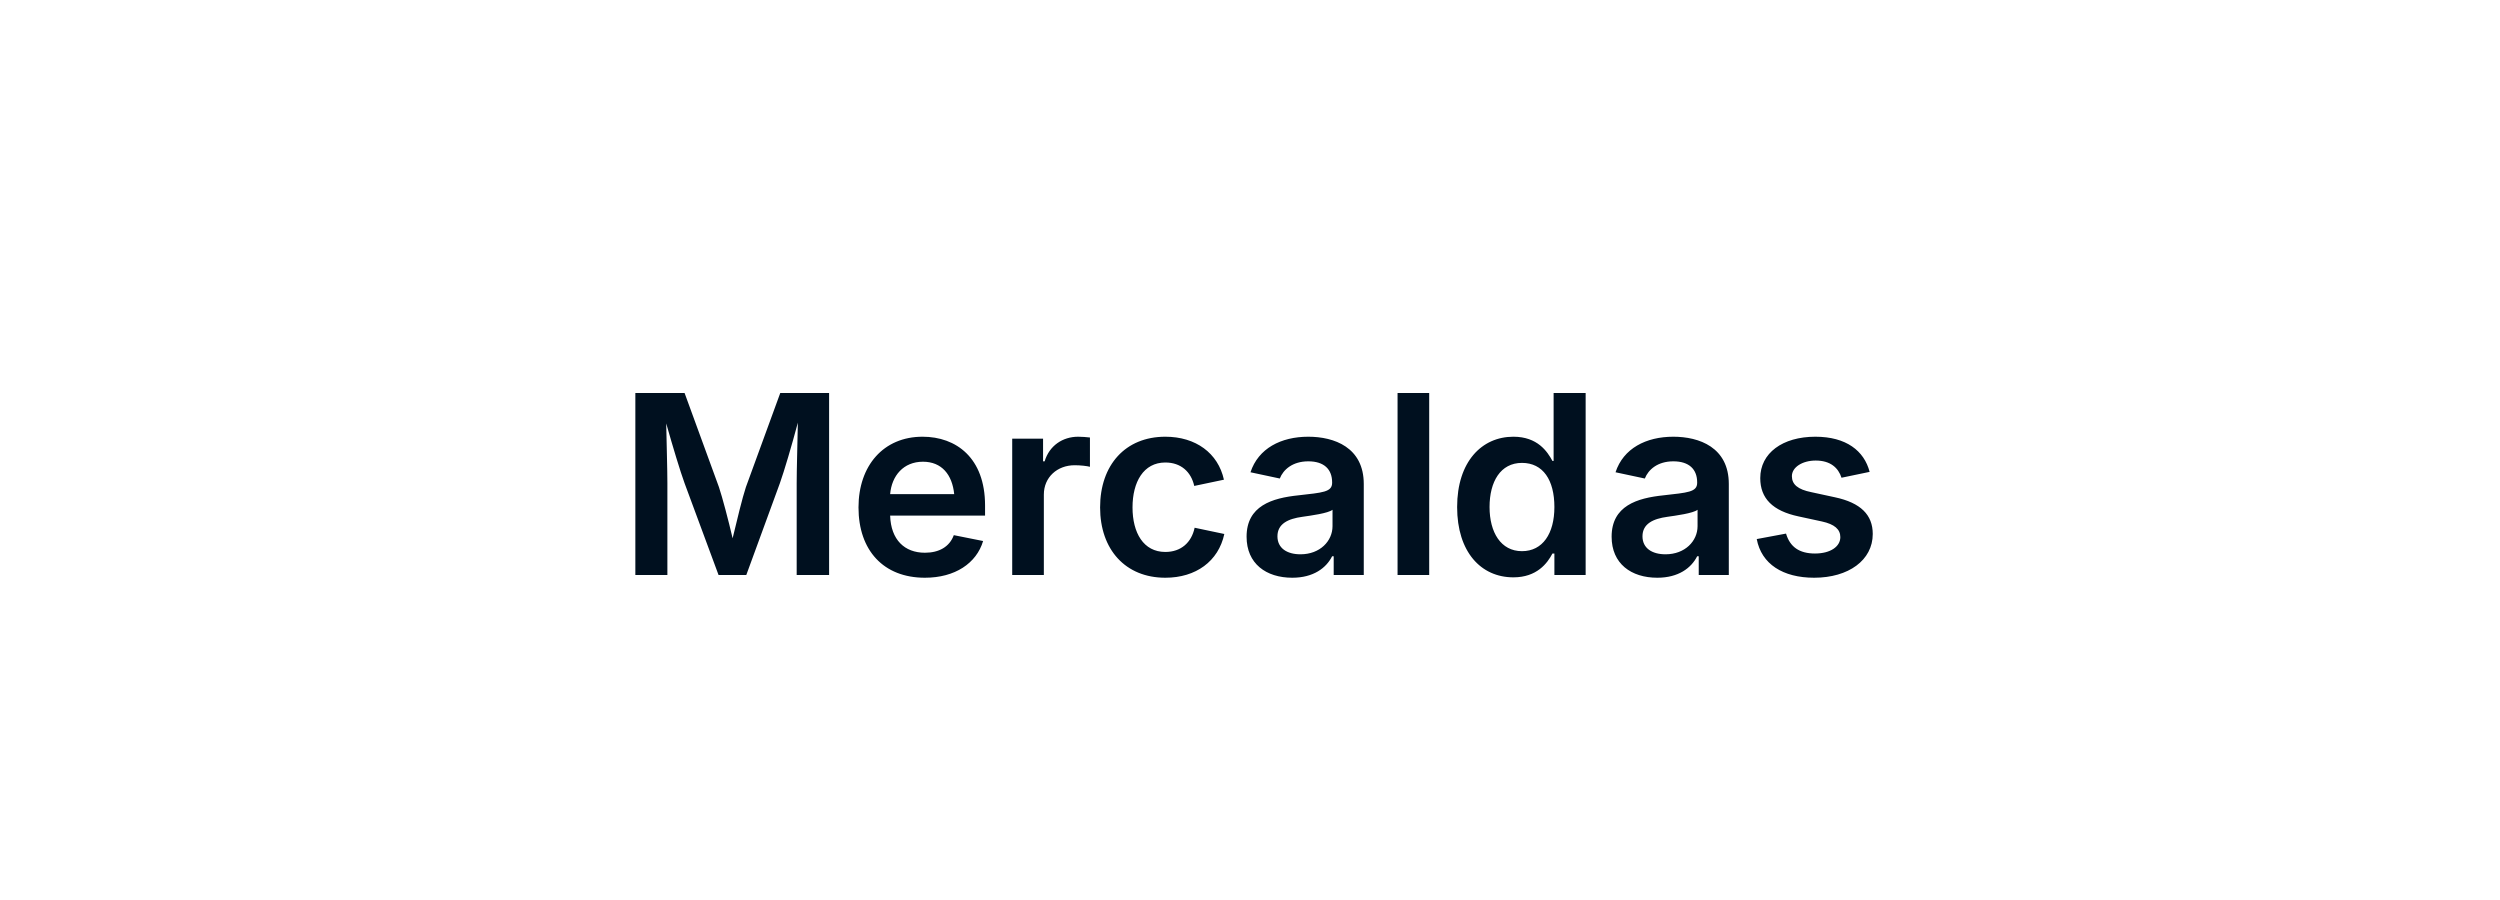
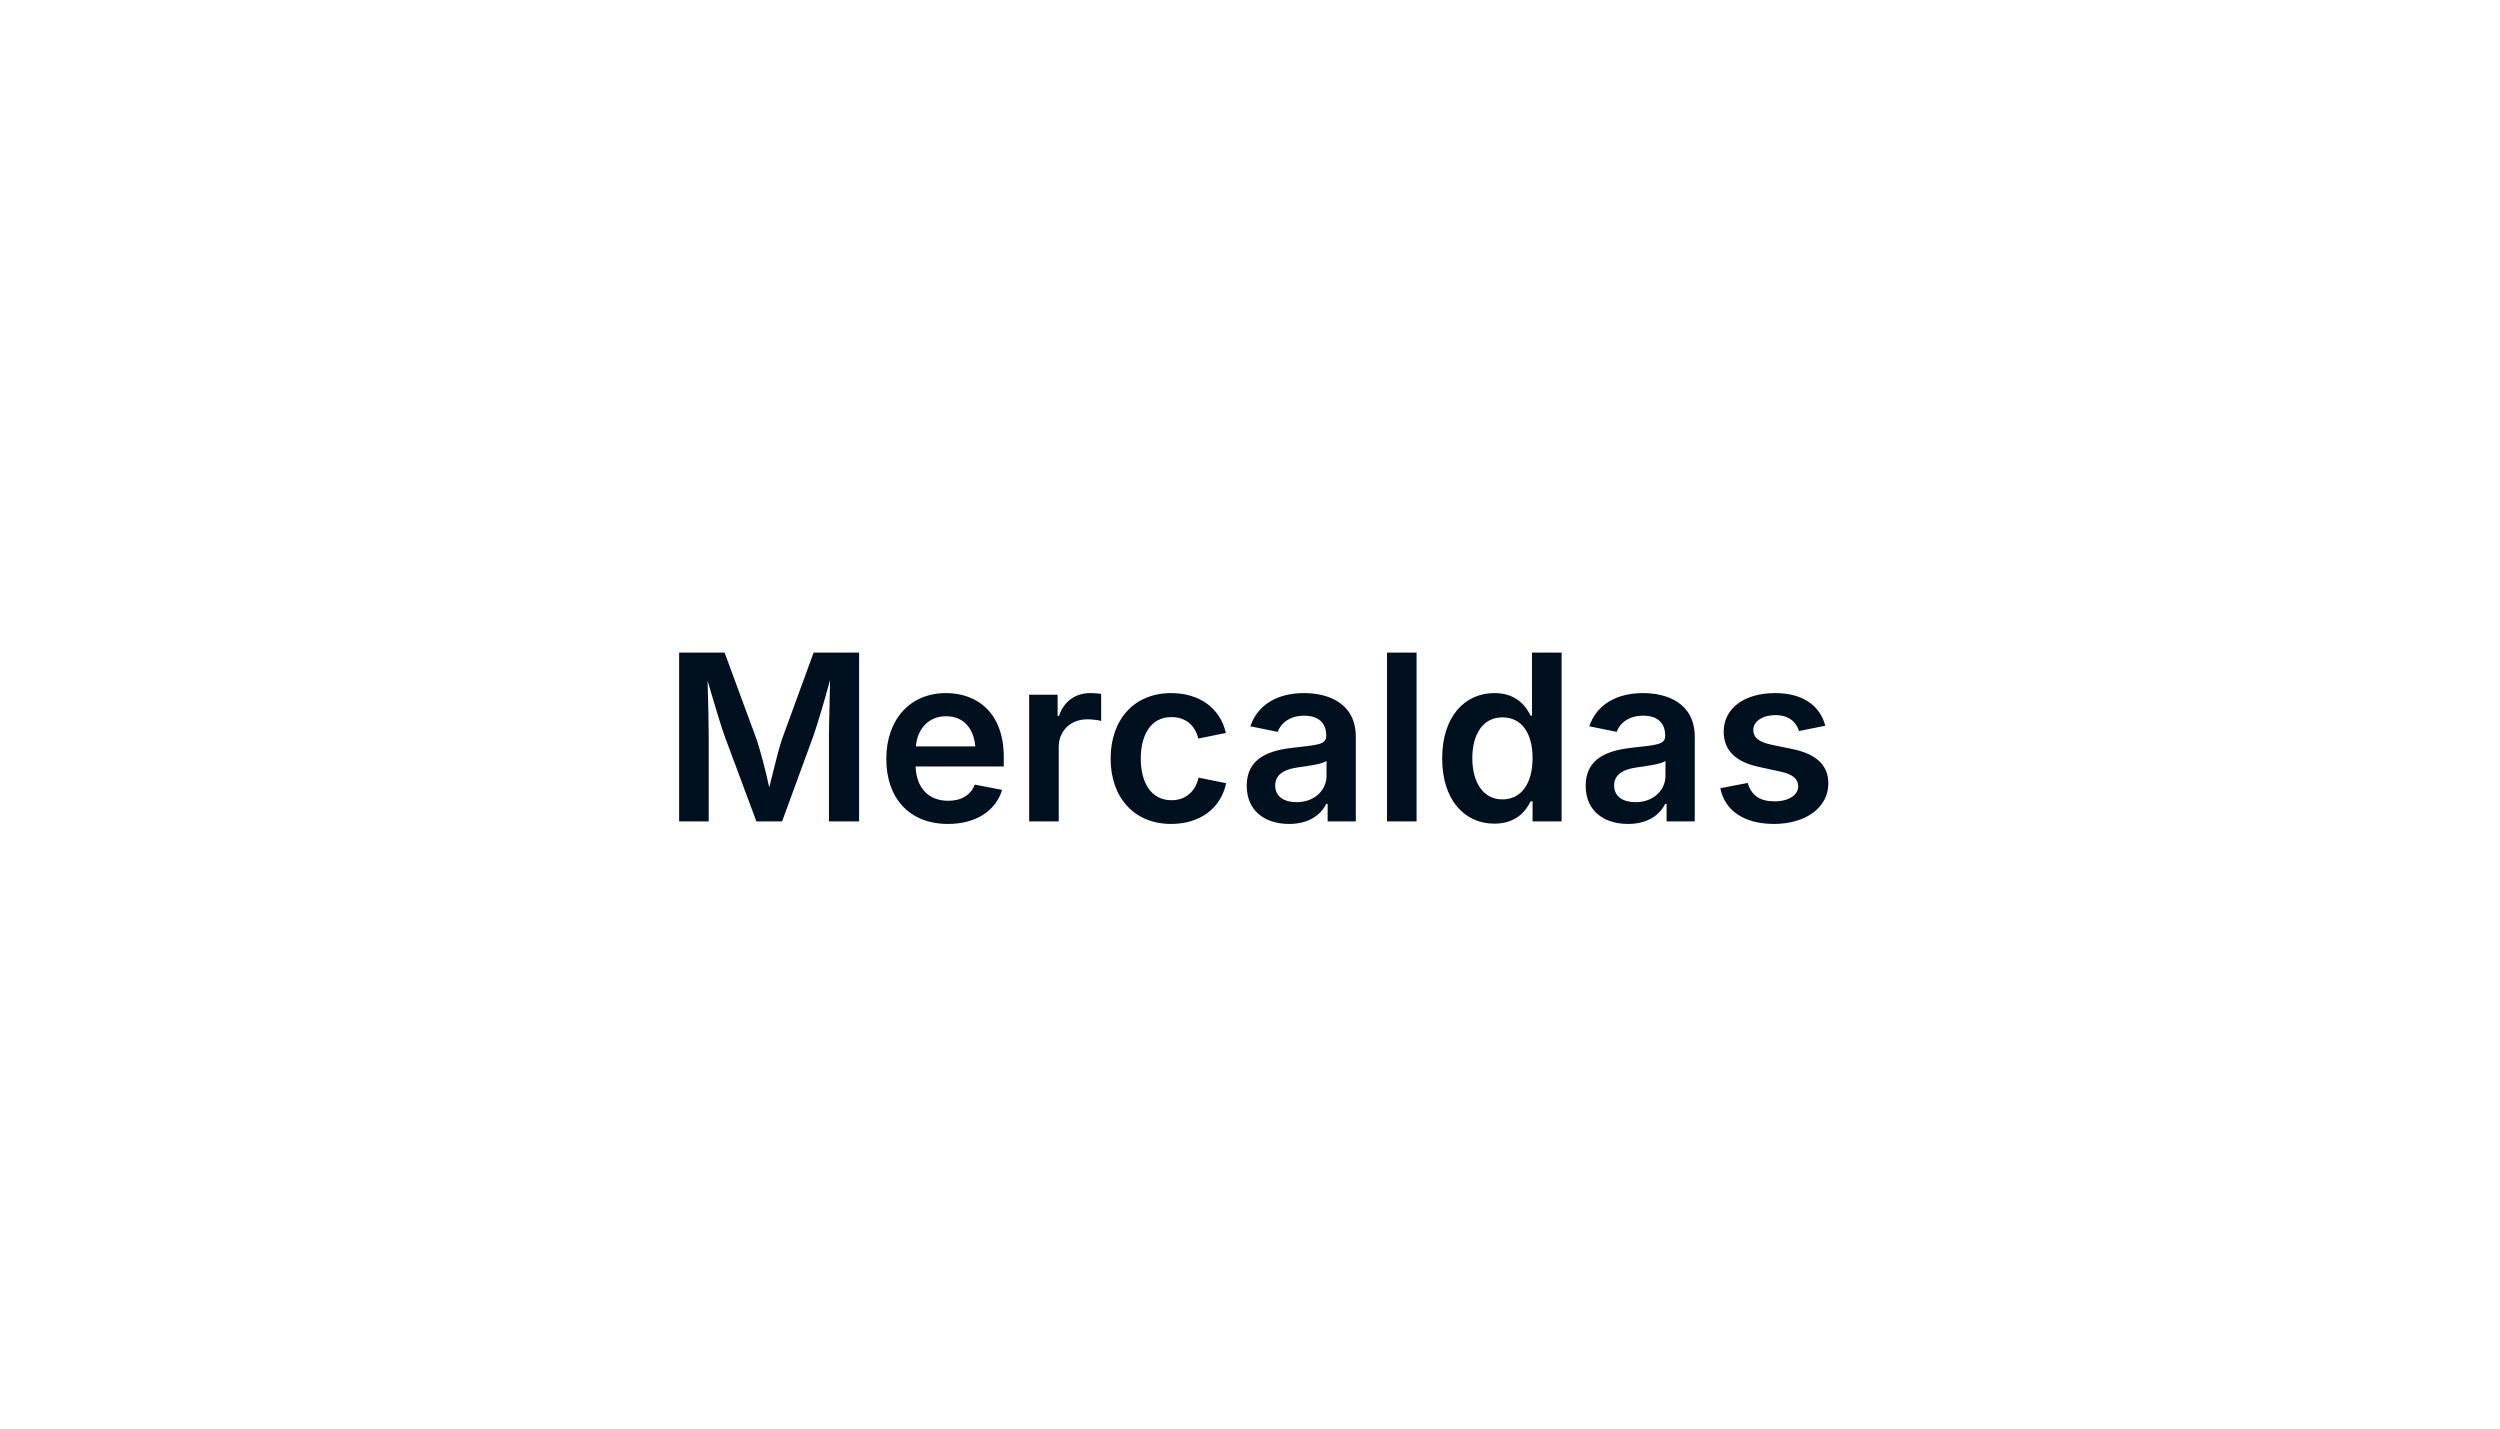
- <svg xmlns="http://www.w3.org/2000/svg" width="100" height="36" viewBox="0 0 100 36">
-   <text x="50" y="23" text-anchor="middle" font-family="Inter,sans-serif" font-size="10" font-weight="600" fill="#00101f">Mercaldas</text>
+ <svg xmlns="http://www.w3.org/2000/svg" width="140" height="80" viewBox="0 0 140 80">
+   <text x="70" y="46" text-anchor="middle" font-family="Inter,sans-serif" font-size="13" font-weight="600" fill="#00101f">Mercaldas</text>
</svg>
